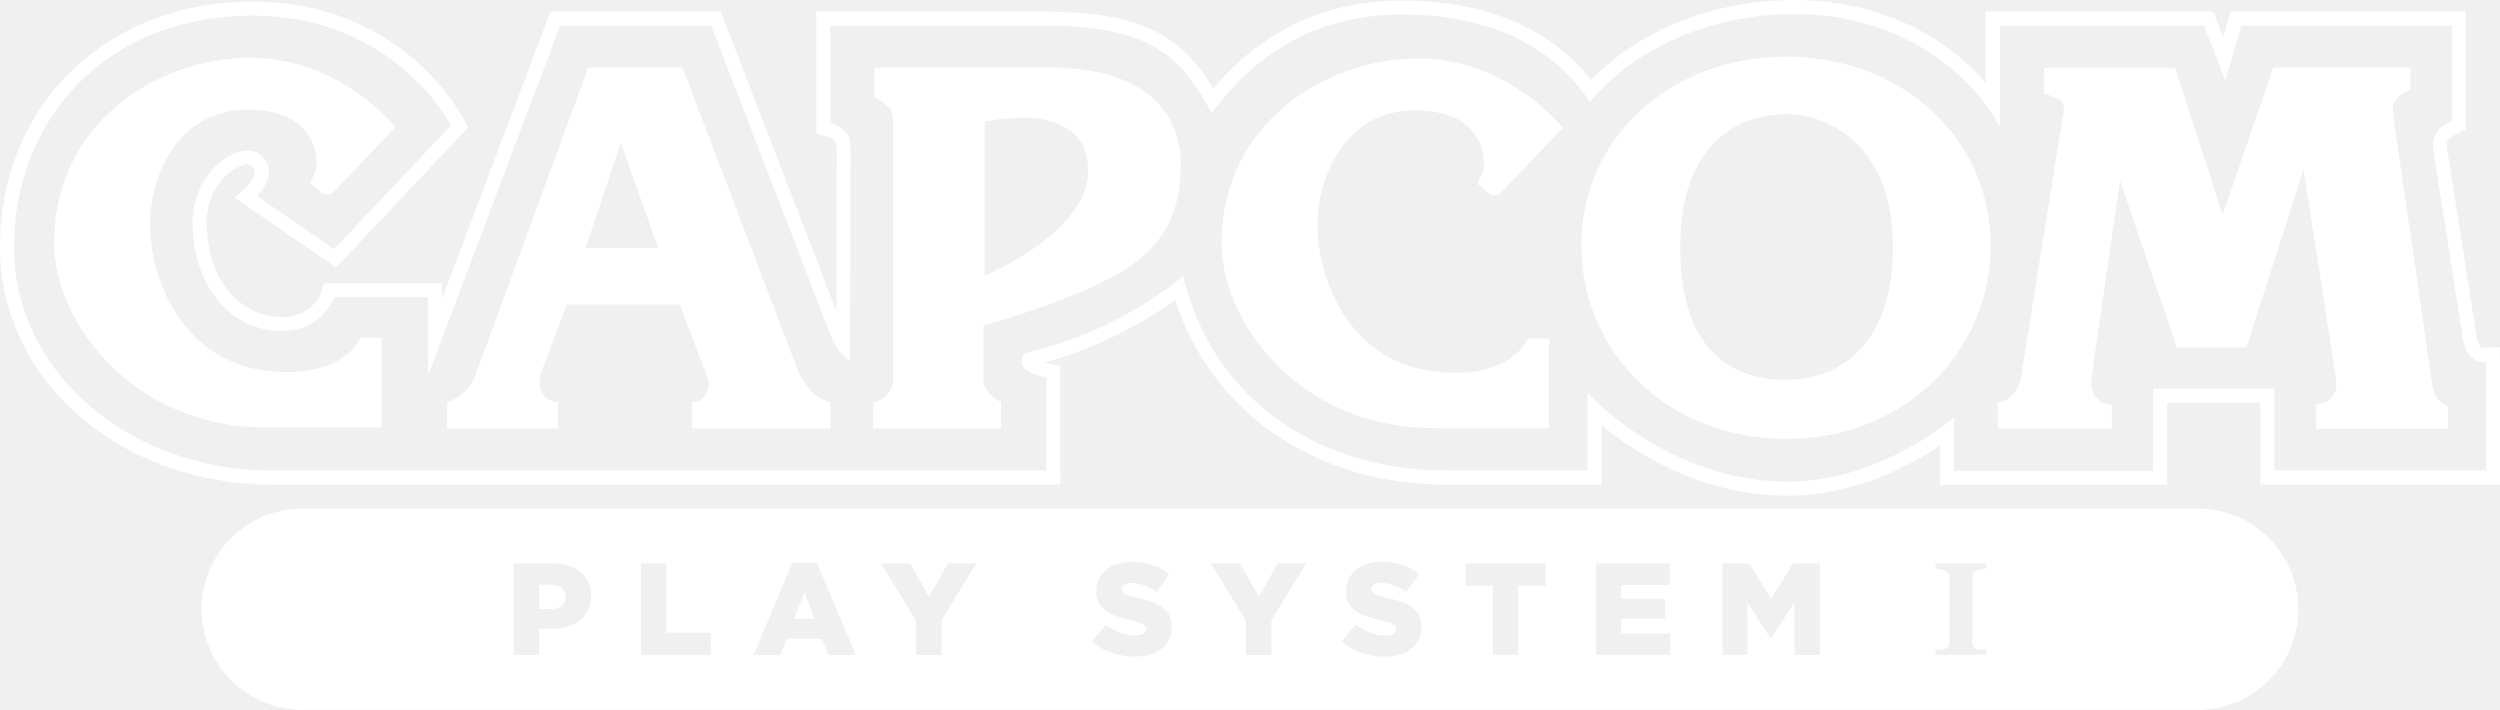
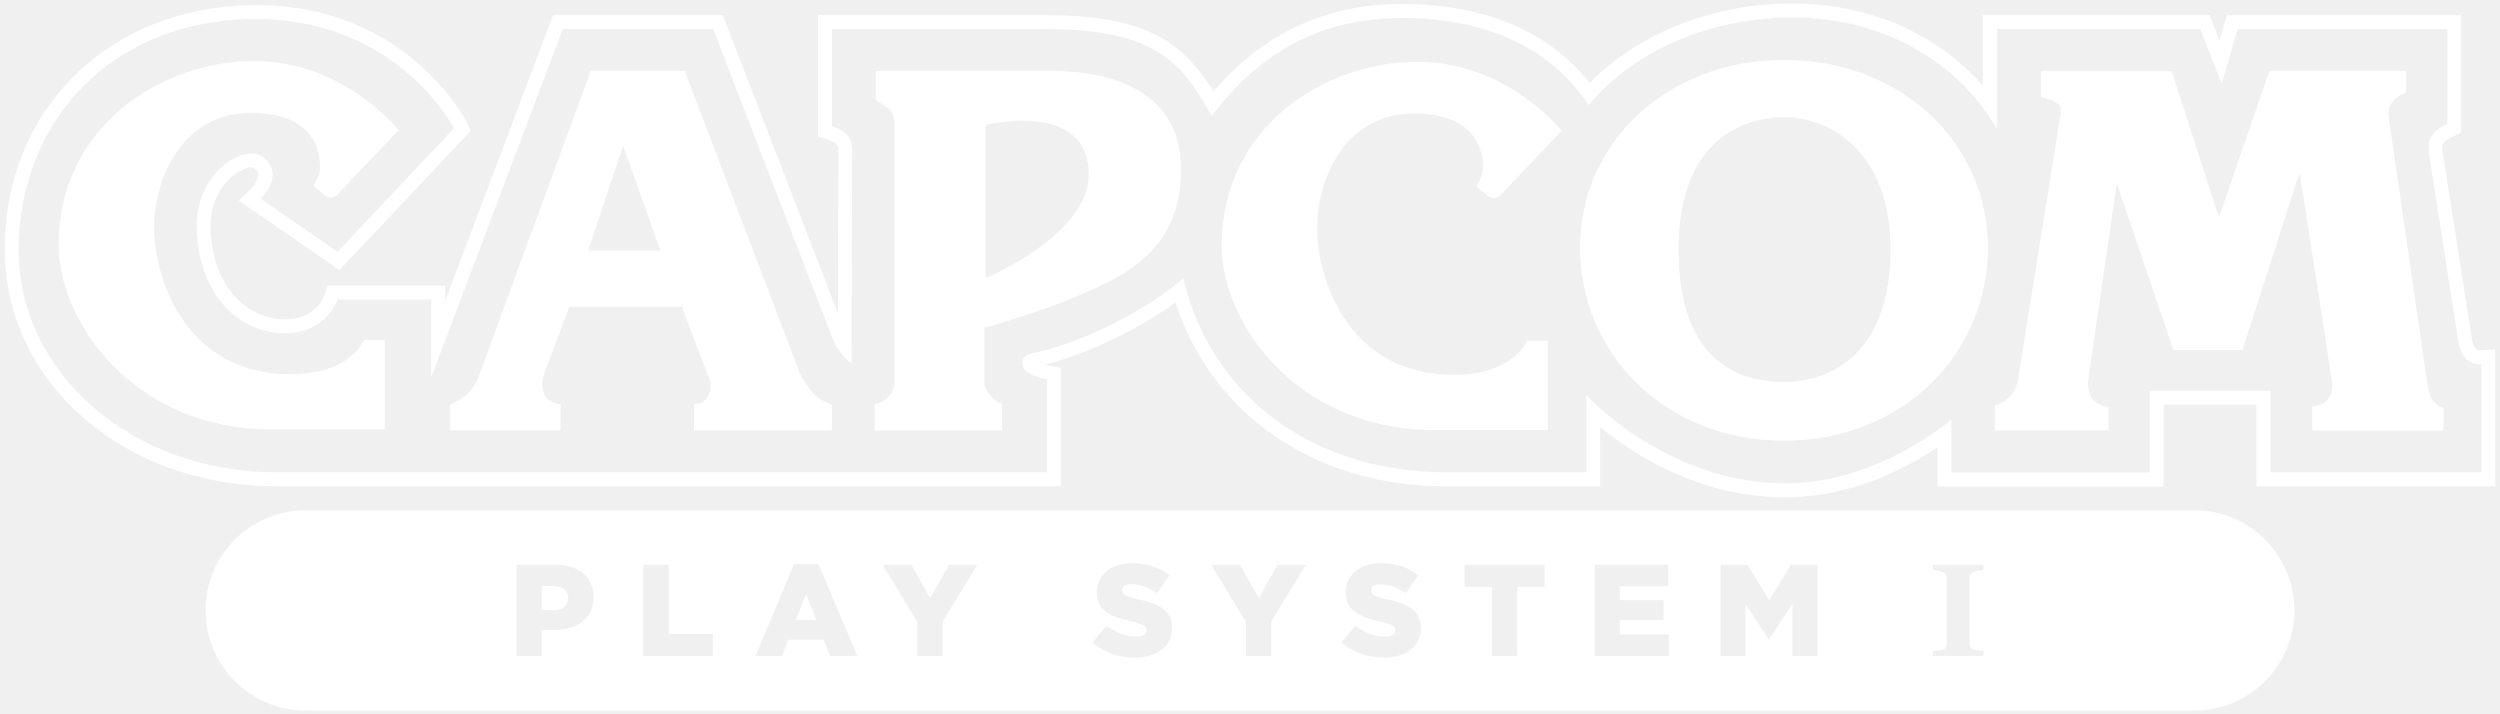
- <svg xmlns="http://www.w3.org/2000/svg" version="1.1" viewBox="0 0 3839 1089.9">
-   <polygon class="st0" points="1219.4 950.3 1251 950.3 1235.3 910.3" style="fill: rgb(255, 255, 255);" />
-   <path class="st0" d="M 846.1 897.9 L 827.8 897.9 L 827.8 935.1 L 846.3 935.1 C 860.2 935.1 868.6 927.9 868.6 916.8 L 868.6 916.4 C 868.6 904.4 860.2 897.9 846.1 897.9 Z" style="fill: rgb(255, 255, 255);" />
-   <path class="st0" d="M 3374.9 781.1 L 464 781.1 C 378.7 781.1 309.6 850.2 309.6 935.5 C 309.6 1020.8 378.7 1089.9 464 1089.9 L 3374.9 1089.9 C 3460.2 1089.9 3529.3 1020.8 3529.3 935.5 C 3529.3 850.2 3460.2 781.1 3374.9 781.1 Z M 907.6 915 C 907.6 948.1 882.1 965.6 847.1 965.6 L 827.8 965.6 L 827.8 1005.8 L 788.8 1005.8 L 788.8 865.2 L 788.9 865.2 L 849.2 865.2 C 884.7 865.2 907.6 883.5 907.6 914.6 L 907.6 915 Z M 1091.4 1005.7 L 984.4 1005.7 L 984.4 865.2 L 1023.3 865.2 L 1023.3 971.6 L 1091.4 971.6 L 1091.4 1005.7 Z M 1272.5 1005.8 L 1262.3 980.7 L 1208.1 980.7 L 1198.1 1005.8 L 1157.1 1005.8 L 1216.8 864.2 L 1254.4 864.2 L 1314.3 1005.8 L 1272.5 1005.8 Z M 1445.8 952.6 L 1445.8 1005.8 L 1406.6 1005.8 L 1406.6 953.2 L 1353.2 865.2 L 1397.6 865.2 L 1426.5 916.4 L 1455.6 865.2 L 1499.2 865.2 L 1445.8 952.6 Z M 1799.3 962.4 C 1799.3 991.1 1776.6 1008.2 1742.5 1008.2 C 1717.7 1008.2 1694 1000.4 1676.7 984.9 L 1698.4 959 C 1712.3 970 1727.7 975.9 1744 975.9 C 1754.4 975.9 1760.1 972.3 1760.1 966.3 L 1760.1 965.9 C 1760.1 960.1 1755.5 956.9 1736.4 952.4 C 1706.5 945.6 1683.4 937.1 1683.4 908.2 L 1683.4 907.8 C 1683.4 881.7 1704.1 862.8 1737.8 862.8 C 1761.7 862.8 1780.4 869.2 1795.6 881.5 L 1776.1 909 C 1763.2 900 1749.2 895.1 1736.7 895.1 C 1727.3 895.1 1722.6 899.1 1722.6 904.1 L 1722.6 904.5 C 1722.6 910.9 1727.4 913.7 1746.9 918.2 C 1779.2 925.2 1799.3 935.7 1799.3 962 L 1799.3 962.4 Z M 1952.3 952.6 L 1952.3 1005.8 L 1913.1 1005.8 L 1913.1 953.2 L 1859.7 865.2 L 1904.1 865.2 L 1933 916.4 L 1962.1 865.2 L 2005.7 865.2 L 1952.3 952.6 Z M 2182.9 962.4 C 2182.9 991.1 2160.2 1008.2 2126.1 1008.2 C 2101.2 1008.2 2077.5 1000.4 2060.3 984.9 L 2082 959 C 2095.9 970 2111.3 975.9 2127.6 975.9 C 2138 975.9 2143.7 972.3 2143.7 966.3 L 2143.7 965.9 C 2143.7 960.1 2139.1 956.9 2120 952.4 C 2090.1 945.6 2067 937.1 2067 908.2 L 2067 907.8 C 2067 881.7 2087.7 862.8 2121.4 862.8 C 2145.3 862.8 2164 869.2 2179.2 881.5 L 2159.7 909 C 2146.8 900 2132.8 895.1 2120.3 895.1 C 2110.9 895.1 2106.2 899.1 2106.2 904.1 L 2106.2 904.5 C 2106.2 910.9 2111 913.7 2130.5 918.2 C 2162.8 925.2 2182.9 935.7 2182.9 962 L 2182.9 962.4 Z M 2373.6 899.3 L 2331.4 899.3 L 2331.4 1005.7 L 2292.4 1005.7 L 2292.4 899.3 L 2250.3 899.3 L 2250.3 865.2 L 2373.6 865.2 L 2373.6 899.3 Z M 2565 1005.7 L 2450.9 1005.7 L 2450.9 865.2 L 2564 865.2 L 2564 898.3 L 2489.5 898.3 L 2489.5 919.6 L 2557 919.6 L 2557 950.3 L 2489.5 950.3 L 2489.5 972.6 L 2565 972.6 L 2565 1005.7 Z M 2794.5 1005.8 L 2755.7 1005.8 L 2755.7 925 L 2719.7 980 L 2718.9 980 L 2683.2 925.4 L 2683.2 1005.7 L 2645 1005.7 L 2645 865.2 L 2645.1 865.2 L 2686.3 865.2 L 2719.8 919.6 L 2753.3 865.2 L 2794.5 865.2 L 2794.5 1005.8 Z M 3050.1 1005.7 L 3011.1 1005.7 L 2972.1 1005.7 L 2972.1 998 C 2973.9 997.9 2976.5 997.7 2980 997.4 C 2983.5 997.1 2985.9 996.7 2987.2 996.2 C 2989.6 995.2 2991.3 993.9 2992.2 992.3 C 2993.1 990.7 2993.5 988.6 2993.5 986.1 L 2993.5 886.4 C 2993.5 884.2 2993.1 882.2 2992.2 880.5 C 2991.3 878.7 2989.6 877.4 2987.1 876.3 C 2985.5 875.7 2983.2 875 2980.1 874.3 C 2977 873.6 2974.3 873.2 2972.1 872.9 L 2972.1 865.2 L 3011.1 865.2 L 3050.1 865.2 L 3050.1 872.9 C 3047.9 873.1 3045.2 873.6 3042.1 874.3 C 3039 875 3036.7 875.6 3035.1 876.3 C 3032.5 877.4 3030.9 878.8 3030 880.5 C 3029.1 882.3 3028.7 884.2 3028.7 886.4 L 3028.7 986.1 C 3028.7 988.6 3029.1 990.7 3030 992.3 C 3030.9 993.9 3032.6 995.2 3035 996.2 C 3036.3 996.7 3038.7 997.1 3042.2 997.4 C 3045.7 997.7 3048.3 997.9 3050.1 998 L 3050.1 1005.7 Z" style="fill: rgb(255, 255, 255);" />
-   <path class="st1" d="M 3838.3 533 L 3815.3 534.6 C 3814.2 534.7 3811.2 534.4 3809.8 533.2 C 3806.7 530.5 3804.7 526 3803.4 519.5 L 3758.2 230.6 C 3756 216.6 3757.1 213.1 3774.3 204.8 L 3786.4 198.9 L 3786.4 17.8 L 3425.5 17.8 L 3414 57 L 3398.6 17.8 L 3049.3 17.8 L 3049.3 127.1 C 2979.2 46.5 2873.5 0 2755.3 0 C 2633.2 0 2518.7 45.4 2443.2 122.5 C 2379.9 42.8 2280.3 0.8 2153.5 0.8 C 2036.8 0.8 1939.3 46.1 1863.3 135.7 C 1812.4 54.4 1753.9 17.8 1600 17.8 L 1253.5 17.8 L 1253.5 188.9 L 1253.7 205 L 1269.1 209.5 C 1271.3 210.1 1275.6 211.9 1279.2 214.3 C 1282.2 216.3 1284.2 219.5 1284.6 223.1 C 1284.8 224.6 1284.9 226.5 1284.9 228.8 C 1284.9 234.8 1284.5 383.2 1284.3 477.5 L 1106.8 17.8 L 845.3 17.8 L 678.8 458.8 L 678.8 434.8 L 513.1 434.8 L 497.8 435 L 492.8 449.4 C 491.5 453.2 478.3 486.9 431.9 486.9 C 379.3 486.9 321 443.4 317.3 347.8 C 315.5 300 341.2 269.4 363.7 257.7 C 367.5 255.7 371.1 254.2 374.2 253.2 C 384.2 249.7 393.8 259.3 390.3 269.3 C 388.7 273.8 385.5 279.2 379.8 285.6 L 360.8 303.8 L 516.1 410.8 L 718.6 196 L 711.7 182.5 C 707.9 175.2 616.8 2.5 387.9 2.5 C 163.1 2.5 0 161 0 379.3 C 0 583.9 183.8 744.1 418.3 744.1 L 1628.1 744.1 L 1628 561.4 L 1610.2 558.3 C 1608 557.9 1605.7 557.4 1603.4 556.8 C 1687.7 534.6 1762.8 491.1 1804.6 460.7 C 1860.7 634 2020.6 744.2 2221.1 744.2 L 2459.3 744.2 L 2459.3 652.8 C 2510.8 695.2 2612.3 761.2 2745.1 761.2 C 2847.5 761.2 2933.4 714.9 2979.2 684.1 L 2979.2 744.6 L 3327.7 744.6 L 3327.7 618.3 L 3471 618.3 L 3471 744.1 L 3839 744.1 L 3839 556 L 3838.3 533 Z M 3817.5 722.6 L 3492.5 722.6 L 3492.5 596.8 L 3306.3 596.8 L 3306.3 722.9 L 3000.7 722.9 L 3000.7 641 C 3000.7 641 2889 739.6 2745.1 739.6 C 2560.9 739.6 2437.9 603.6 2437.9 603.6 L 2437.9 722.6 C 2437.9 722.6 2424.4 722.6 2221.2 722.6 C 2028.4 722.6 1862.8 616.6 1816.6 423.5 C 1794.7 444.5 1698.1 513.8 1582.1 539.9 C 1573.1 541.9 1568.6 545.4 1568.6 555.2 C 1568.6 573.1 1606.7 579.5 1606.7 579.5 L 1606.7 722.7 C 1606.7 722.7 604.6 722.7 418.3 722.7 C 198.2 722.7 21.4 571.4 21.4 379.4 C 21.4 187.4 159.3 24 387.8 24 C 606.2 24 692.5 192.3 692.5 192.3 L 513.1 382.7 L 394.6 301 C 394.6 301 433.5 263.6 398 236.4 C 370.2 215.2 292.5 260.2 295.8 348.6 C 299.7 450.5 362.5 508.3 431.9 508.3 C 496.2 508.3 513.1 456.2 513.1 456.2 L 657.4 456.2 L 657.4 576.3 L 860.2 39.3 L 1092.1 39.3 L 1278.3 522 C 1278.3 522 1291.8 547.5 1305.4 554.3 C 1305.4 554.3 1306.2 237.6 1306.2 228.7 C 1306.2 219.8 1305 210 1299.5 203.7 C 1290.4 193.2 1275 188.8 1275 188.8 L 1275 39.3 C 1275 39.3 1489.9 39.3 1600 39.3 C 1768.5 39.3 1811.8 85.2 1860.7 173.6 C 1928.2 82.4 2021.1 22.3 2153.6 22.3 C 2290 22.3 2386.4 72.7 2441.4 156.6 C 2518.3 64.3 2642.2 21.5 2755.4 21.5 C 2894.6 21.5 3011 89.2 3071.1 194 L 3071.1 39.3 L 3384.3 39.3 L 3417.3 123.4 L 3441.9 39.3 L 3765.2 39.3 L 3765.2 185.5 C 3742.3 196.6 3733.1 207.8 3737.2 234 L 3782.4 522.9 C 3784.3 532.3 3787.6 542.1 3795.6 549.3 C 3805 557.7 3817.6 556.1 3817.6 556.1 L 3817.6 722.6 Z" style="fill: rgb(255, 255, 255);" />
-   <path class="st1" d="M 903.3 103.8 L 1048.1 103.8 L 1224.2 566.2 C 1229.3 578.9 1237.7 590.8 1246.2 601.1 C 1254.6 611.3 1275 618.1 1275 618.1 L 1275 658 L 1062.5 658 L 1062.5 617.2 C 1062.5 617.2 1076 618.9 1082.8 607 C 1089.6 595.1 1089.6 585.7 1084.5 573.8 C 1079.4 561.9 1043.9 467.5 1043.9 467.5 L 870.3 467.5 C 870.3 467.5 834.7 562.7 831.3 571.2 C 827.9 579.7 827.9 593.3 831.3 601.8 C 837 616 856.8 618 856.8 618 L 856.8 658 L 686.7 658 L 686.7 618 C 686.7 618 702.2 612.7 713.7 601 C 726.4 588.2 730.7 574.6 730.7 574.6 L 903.3 103.8 M 899.1 380.9 L 1010.8 380.9 L 953.3 219.4 L 899.1 380.9 Z" style="fill: rgb(255, 255, 255);" />
-   <path class="st1" d="M 1342.6 103.8 C 1342.6 103.8 1513.6 103.8 1613.4 103.8 C 1713.3 103.8 1813.2 139.5 1813.2 255.1 C 1813.2 370.7 1740.4 411.4 1677.8 440.3 C 1605.5 473.7 1510.2 499.8 1510.2 499.8 L 1510.2 588.1 C 1510.2 588.1 1511 594.1 1519.5 604.3 C 1527.9 614.5 1537.3 617 1537.3 617 L 1537.3 658 L 1340.9 658 L 1340.9 618 C 1340.9 618 1352.8 615.4 1361.2 607 C 1369.7 598.5 1371.4 588.3 1371.4 588.3 L 1371.4 188.8 C 1371.4 188.8 1372.2 171.8 1365.4 165 C 1358.6 158.2 1342.6 148.9 1342.6 148.9 L 1342.6 103.8 M 1511.9 187.1 L 1511.9 423.4 C 1511.9 423.4 1671 357.1 1671 263.6 C 1671.1 148 1511.9 187.1 1511.9 187.1 Z" style="fill: rgb(255, 255, 255);" />
-   <path class="st1" d="M 2742.6 673.9 C 2559.8 673.9 2428.3 539.8 2428.3 376.7 C 2428.3 213.6 2563.2 87 2742.6 87 C 2922.1 87 3056.9 213.5 3056.9 376.7 C 3056.9 539.9 2925.5 673.9 2742.6 673.9 M 2580.1 379.3 C 2580.1 542.5 2663 583.3 2742.6 583.3 C 2822.1 583.3 2906.8 532.3 2906.8 379.3 C 2906.8 226.3 2812 175.3 2742.6 175.3 C 2673.2 175.3 2580.1 216.1 2580.1 379.3 Z" style="fill: rgb(255, 255, 255);" />
-   <path class="st1" d="M 3138.7 104.2 L 3340.2 104.2 L 3413 329.9 L 3490.8 103.8 L 3701.6 103.8 L 3701.6 137 C 3701.6 137 3687.6 142.9 3681.3 150.6 C 3673.7 159.9 3673.7 166.8 3675.4 180.4 C 3677.1 194 3731.2 562.8 3732.9 576.4 C 3734.6 590.1 3736.3 597.7 3739.7 607 C 3743 616.3 3759.1 624 3759.1 624 L 3759.1 658.3 L 3556.8 658.3 L 3556.8 621.5 C 3556.8 621.5 3574.6 618.9 3580.5 610.4 C 3586.5 601.9 3589 596.8 3587.3 583.2 C 3585.6 569.6 3537.4 260.2 3537.4 260.2 L 3449.4 533.9 L 3342.8 533.9 L 3255.6 277.2 L 3211.6 579.8 C 3211.6 579.8 3209.9 597.9 3216.7 607.8 C 3226 621.5 3242.9 621.5 3242.9 621.5 L 3242.9 658 L 3067.7 658 L 3067.7 618.9 C 3067.7 618.9 3081.6 616.7 3091.8 604.9 C 3102 593 3103.7 577.7 3103.7 577.7 L 3167.6 178.7 C 3167.6 178.7 3171.4 163.8 3167.2 157 C 3162.8 149.8 3138.8 143.8 3138.8 143.8 L 3138.8 104.2" style="fill: rgb(255, 255, 255);" />
-   <path class="st1" d="M 607.1 195.2 L 512.6 294.7 C 507.6 299.9 499.5 300.4 493.9 295.9 L 477.8 282.7 C 477.1 282.1 476.7 281.1 476.7 279.8 C 476.7 276.4 486 267.9 486 251.8 C 486 235.6 482.7 168.5 379.4 168.5 C 276.2 168.5 230.4 265.4 230.4 345.3 C 230.4 425.2 279.5 571.4 440.3 571.4 C 533.9 571.4 553.7 518.7 553.7 518.7 L 585.9 518.7 L 585.9 656.4 L 409.9 656.4 C 200 656.3 83.1 491.4 83.1 372.4 C 83.1 189.9 241.1 88.7 384.4 88.7 C 523.3 88.8 607.1 195.2 607.1 195.2" style="fill: rgb(255, 255, 255);" />
-   <path class="st1" d="M 2399.8 196.2 L 2305.3 295.7 C 2300.3 300.9 2292.2 301.4 2286.6 296.9 L 2270.5 283.7 C 2269.8 283.1 2269.4 282.1 2269.4 280.8 C 2269.4 277.4 2278.7 268.9 2278.7 252.8 C 2278.7 236.6 2275.4 169.5 2172.1 169.5 C 2068.9 169.5 2023.1 266.4 2023.1 346.3 C 2023.1 426.2 2072.2 572.4 2233 572.4 C 2326.6 572.4 2346.4 519.7 2346.4 519.7 L 2378.6 519.7 L 2378.6 657.4 L 2202.5 657.4 C 1992.6 657.4 1875.8 492.5 1875.8 373.6 C 1875.8 191.1 2033.8 89.9 2177.1 89.9 C 2316 89.7 2399.8 196.2 2399.8 196.2" style="fill: rgb(255, 255, 255);" />
+ <svg xmlns="http://www.w3.org/2000/svg" width="100%" height="100%" viewBox="0 0 396 113" version="1.1" xml:space="preserve" style="fill-rule:evenodd;clip-rule:evenodd;stroke-linejoin:round;stroke-miterlimit:2;">
+   <g transform="matrix(1,0,0,1,-3282,-479)">
+     <g id="cps1.afdesign" transform="matrix(1,0,0,1,3480,535.556)">
+       <g transform="matrix(1,0,0,1,-320,-60)">
+         <clipPath id="_clip1">
+           <rect x="122.749" y="4" width="394.502" height="112" />
+         </clipPath>
+         <g clip-path="url(#_clip1)">
+           <g transform="matrix(0.102762,0,0,0.102762,287.116,53.8343)">
+             <g transform="matrix(1,0,0,1,-1599.5,-484.95)">
+               <path d="M1219.4,950.3L1251,950.3L1235.3,910.3L1219.4,950.3Z" style="fill:white;fill-rule:nonzero;" />
+             </g>
+             <g transform="matrix(1,0,0,1,-1599.5,-484.95)">
+               <path d="M846.1,897.9L827.8,897.9L827.8,935.1L846.3,935.1C860.2,935.1 868.6,927.9 868.6,916.8L868.6,916.4C868.6,904.4 860.2,897.9 846.1,897.9Z" style="fill:white;fill-rule:nonzero;" />
+             </g>
+             <g transform="matrix(1,0,0,1,-1599.5,-484.95)">
+               <path d="M3374.9,781.1L464,781.1C378.7,781.1 309.6,850.2 309.6,935.5C309.6,1020.8 378.7,1089.9 464,1089.9L3374.9,1089.9C3460.2,1089.9 3529.3,1020.8 3529.3,935.5C3529.3,850.2 3460.2,781.1 3374.9,781.1ZM907.6,915C907.6,948.1 882.1,965.6 847.1,965.6L827.8,965.6L827.8,1005.8L788.8,1005.8L788.8,865.2L849.2,865.2C884.7,865.2 907.6,883.5 907.6,914.6L907.6,915ZM1091.4,1005.7L984.4,1005.7L984.4,865.2L1023.3,865.2L1023.3,971.6L1091.4,971.6L1091.4,1005.7ZM1272.5,1005.8L1262.3,980.7L1208.1,980.7L1198.1,1005.8L1157.1,1005.8L1216.8,864.2L1254.4,864.2L1314.3,1005.8L1272.5,1005.8ZM1445.8,952.6L1445.8,1005.8L1406.6,1005.8L1406.6,953.2L1353.2,865.2L1397.6,865.2L1426.5,916.4L1455.6,865.2L1499.2,865.2L1445.8,952.6ZM1799.3,962.4C1799.3,991.1 1776.6,1008.2 1742.5,1008.2C1717.7,1008.2 1694,1000.4 1676.7,984.9L1698.4,959C1712.3,970 1727.7,975.9 1744,975.9C1754.4,975.9 1760.1,972.3 1760.1,966.3L1760.1,965.9C1760.1,960.1 1755.5,956.9 1736.4,952.4C1706.5,945.6 1683.4,937.1 1683.4,908.2L1683.4,907.8C1683.4,881.7 1704.1,862.8 1737.8,862.8C1761.7,862.8 1780.4,869.2 1795.6,881.5L1776.1,909C1763.2,900 1749.2,895.1 1736.7,895.1C1727.3,895.1 1722.6,899.1 1722.6,904.1L1722.6,904.5C1722.6,910.9 1727.4,913.7 1746.9,918.2C1779.2,925.2 1799.3,935.7 1799.3,962L1799.3,962.4ZM1952.3,952.6L1952.3,1005.8L1913.1,1005.8L1913.1,953.2L1859.7,865.2L1904.1,865.2L1933,916.4L1962.1,865.2L2005.7,865.2L1952.3,952.6ZM2182.9,962.4C2182.9,991.1 2160.2,1008.2 2126.1,1008.2C2101.2,1008.2 2077.5,1000.4 2060.3,984.9L2082,959C2095.9,970 2111.3,975.9 2127.6,975.9C2138,975.9 2143.7,972.3 2143.7,966.3L2143.7,965.9C2143.7,960.1 2139.1,956.9 2120,952.4C2090.1,945.6 2067,937.1 2067,908.2L2067,907.8C2067,881.7 2087.7,862.8 2121.4,862.8C2145.3,862.8 2164,869.2 2179.2,881.5L2159.7,909C2146.8,900 2132.8,895.1 2120.3,895.1C2110.9,895.1 2106.2,899.1 2106.2,904.1L2106.2,904.5C2106.2,910.9 2111,913.7 2130.5,918.2C2162.8,925.2 2182.9,935.7 2182.9,962L2182.9,962.4ZM2373.6,899.3L2331.4,899.3L2331.4,1005.7L2292.4,1005.7L2292.4,899.3L2250.3,899.3L2250.3,865.2L2373.6,865.2L2373.6,899.3ZM2565,1005.7L2450.9,1005.7L2450.9,865.2L2564,865.2L2564,898.3L2489.5,898.3L2489.5,919.6L2557,919.6L2557,950.3L2489.5,950.3L2489.5,972.6L2565,972.6L2565,1005.7ZM2794.5,1005.8L2755.7,1005.8L2755.7,925L2719.7,980L2718.9,980L2683.2,925.4L2683.2,1005.7L2645,1005.7L2645,865.2L2686.3,865.2L2719.8,919.6L2753.3,865.2L2794.5,865.2L2794.5,1005.8ZM3050.1,1005.7L2972.1,1005.7L2972.1,998C2973.9,997.9 2976.5,997.7 2980,997.4C2983.5,997.1 2985.9,996.7 2987.2,996.2C2989.6,995.2 2991.3,993.9 2992.2,992.3C2993.1,990.7 2993.5,988.6 2993.5,986.1L2993.5,886.4C2993.5,884.2 2993.1,882.2 2992.2,880.5C2991.3,878.7 2989.6,877.4 2987.1,876.3C2985.5,875.7 2983.2,875 2980.1,874.3C2977,873.6 2974.3,873.2 2972.1,872.9L2972.1,865.2L3050.1,865.2L3050.1,872.9C3047.9,873.1 3045.2,873.6 3042.1,874.3C3039,875 3036.7,875.6 3035.1,876.3C3032.5,877.4 3030.9,878.8 3030,880.5C3029.1,882.3 3028.7,884.2 3028.7,886.4L3028.7,986.1C3028.7,988.6 3029.1,990.7 3030,992.3C3030.9,993.9 3032.6,995.2 3035,996.2C3036.3,996.7 3038.7,997.1 3042.2,997.4C3045.7,997.7 3048.3,997.9 3050.1,998L3050.1,1005.7Z" style="fill:white;fill-rule:nonzero;" />
+             </g>
+             <g transform="matrix(1,0,0,1,-1599.5,-484.95)">
+               <path d="M3838.3,533L3815.3,534.6C3814.2,534.7 3811.2,534.4 3809.8,533.2C3806.7,530.5 3804.7,526 3803.4,519.5L3758.2,230.6C3756,216.6 3757.1,213.1 3774.3,204.8L3786.4,198.9L3786.4,17.8L3425.5,17.8L3414,57L3398.6,17.8L3049.3,17.8L3049.3,127.1C2979.2,46.5 2873.5,0 2755.3,0C2633.2,0 2518.7,45.4 2443.2,122.5C2379.9,42.8 2280.3,0.8 2153.5,0.8C2036.8,0.8 1939.3,46.1 1863.3,135.7C1812.4,54.4 1753.9,17.8 1600,17.8L1253.5,17.8L1253.5,188.9L1253.7,205L1269.1,209.5C1271.3,210.1 1275.6,211.9 1279.2,214.3C1282.2,216.3 1284.2,219.5 1284.6,223.1C1284.8,224.6 1284.9,226.5 1284.9,228.8C1284.9,234.8 1284.5,383.2 1284.3,477.5L1106.8,17.8L845.3,17.8L678.8,458.8L678.8,434.8L513.1,434.8L497.8,435L492.8,449.4C491.5,453.2 478.3,486.9 431.9,486.9C379.3,486.9 321,443.4 317.3,347.8C315.5,300 341.2,269.4 363.7,257.7C367.5,255.7 371.1,254.2 374.2,253.2C384.2,249.7 393.8,259.3 390.3,269.3C388.7,273.8 385.5,279.2 379.8,285.6L360.8,303.8L516.1,410.8L718.6,196L711.7,182.5C707.9,175.2 616.8,2.5 387.9,2.5C163.1,2.5 0,161 0,379.3C0,583.9 183.8,744.1 418.3,744.1L1628.1,744.1L1628,561.4L1610.2,558.3C1608,557.9 1605.7,557.4 1603.4,556.8C1687.7,534.6 1762.8,491.1 1804.6,460.7C1860.7,634 2020.6,744.2 2221.1,744.2L2459.3,744.2L2459.3,652.8C2510.8,695.2 2612.3,761.2 2745.1,761.2C2847.5,761.2 2933.4,714.9 2979.2,684.1L2979.2,744.6L3327.7,744.6L3327.7,618.3L3471,618.3L3471,744.1L3839,744.1L3839,556L3838.3,533ZM3817.6,722.6L3492.5,722.6L3492.5,596.8L3306.3,596.8L3306.3,722.9L3000.7,722.9L3000.7,641C3000.7,641 2889,739.6 2745.1,739.6C2560.9,739.6 2437.9,603.6 2437.9,603.6L2437.9,722.6L2221.2,722.6C2028.4,722.6 1862.8,616.6 1816.6,423.5C1794.7,444.5 1698.1,513.8 1582.1,539.9C1573.1,541.9 1568.6,545.4 1568.6,555.2C1568.6,573.1 1606.7,579.5 1606.7,579.5L1606.7,722.7L418.3,722.7C198.2,722.7 21.4,571.4 21.4,379.4C21.4,187.4 159.3,24 387.8,24C606.2,24 692.5,192.3 692.5,192.3L513.1,382.7L394.6,301C394.6,301 433.5,263.6 398,236.4C370.2,215.2 292.5,260.2 295.8,348.6C299.7,450.5 362.5,508.3 431.9,508.3C496.2,508.3 513.1,456.2 513.1,456.2L657.4,456.2L657.4,576.3L860.2,39.3L1092.1,39.3L1278.3,522C1278.3,522 1291.8,547.5 1305.4,554.3C1305.4,554.3 1306.2,237.6 1306.2,228.7C1306.2,219.8 1305,210 1299.5,203.7C1290.4,193.2 1275,188.8 1275,188.8L1275,39.3L1600,39.3C1768.5,39.3 1811.8,85.2 1860.7,173.6C1928.2,82.4 2021.1,22.3 2153.6,22.3C2290,22.3 2386.4,72.7 2441.4,156.6C2518.3,64.3 2642.2,21.5 2755.4,21.5C2894.6,21.5 3011,89.2 3071.1,194L3071.1,39.3L3384.3,39.3L3417.3,123.4L3441.9,39.3L3765.2,39.3L3765.2,185.5C3742.3,196.6 3733.1,207.8 3737.2,234L3782.4,522.9C3784.3,532.3 3787.6,542.1 3795.6,549.3C3805,557.7 3817.6,556.1 3817.6,556.1L3817.6,722.6Z" style="fill:white;fill-rule:nonzero;" />
+             </g>
+             <g transform="matrix(1,0,0,1,-1599.5,-484.95)">
+               <path d="M903.3,103.8L1048.1,103.8L1224.2,566.2C1229.3,578.9 1237.7,590.8 1246.2,601.1C1254.6,611.3 1275,618.1 1275,618.1L1275,658L1062.5,658L1062.5,617.2C1062.5,617.2 1076,618.9 1082.8,607C1089.6,595.1 1089.6,585.7 1084.5,573.8C1079.4,561.9 1043.9,467.5 1043.9,467.5L870.3,467.5C870.3,467.5 834.7,562.7 831.3,571.2C827.9,579.7 827.9,593.3 831.3,601.8C837,616 856.8,618 856.8,618L856.8,658L686.7,658L686.7,618C686.7,618 702.2,612.7 713.7,601C726.4,588.2 730.7,574.6 730.7,574.6L903.3,103.8M899.1,380.9L1010.8,380.9L953.3,219.4L899.1,380.9Z" style="fill:white;fill-rule:nonzero;" />
+             </g>
+             <g transform="matrix(1,0,0,1,-1599.5,-484.95)">
+               <path d="M1342.6,103.8L1613.4,103.8C1713.3,103.8 1813.2,139.5 1813.2,255.1C1813.2,370.7 1740.4,411.4 1677.8,440.3C1605.5,473.7 1510.2,499.8 1510.2,499.8L1510.2,588.1C1510.2,588.1 1511,594.1 1519.5,604.3C1527.9,614.5 1537.3,617 1537.3,617L1537.3,658L1340.9,658L1340.9,618C1340.9,618 1352.8,615.4 1361.2,607C1369.7,598.5 1371.4,588.3 1371.4,588.3L1371.4,188.8C1371.4,188.8 1372.2,171.8 1365.4,165C1358.6,158.2 1342.6,148.9 1342.6,148.9L1342.6,103.8M1511.9,187.1L1511.9,423.4C1511.9,423.4 1671,357.1 1671,263.6C1671.1,148 1511.9,187.1 1511.9,187.1Z" style="fill:white;fill-rule:nonzero;" />
+             </g>
+             <g transform="matrix(1,0,0,1,-1599.5,-484.95)">
+               <path d="M2742.6,673.9C2559.8,673.9 2428.3,539.8 2428.3,376.7C2428.3,213.6 2563.2,87 2742.6,87C2922.1,87 3056.9,213.5 3056.9,376.7C3056.9,539.9 2925.5,673.9 2742.6,673.9M2580.1,379.3C2580.1,542.5 2663,583.3 2742.6,583.3C2822.1,583.3 2906.8,532.3 2906.8,379.3C2906.8,226.3 2812,175.3 2742.6,175.3C2673.2,175.3 2580.1,216.1 2580.1,379.3Z" style="fill:white;fill-rule:nonzero;" />
+             </g>
+             <g transform="matrix(1,0,0,1,-1599.5,-484.95)">
+               <path d="M3138.7,104.2L3340.2,104.2L3413,329.9L3490.8,103.8L3701.6,103.8L3701.6,137C3701.6,137 3687.6,142.9 3681.3,150.6C3673.7,159.9 3673.7,166.8 3675.4,180.4C3677.1,194 3731.2,562.8 3732.9,576.4C3734.6,590.1 3736.3,597.7 3739.7,607C3743,616.3 3759.1,624 3759.1,624L3759.1,658.3L3556.8,658.3L3556.8,621.5C3556.8,621.5 3574.6,618.9 3580.5,610.4C3586.5,601.9 3589,596.8 3587.3,583.2C3585.6,569.6 3537.4,260.2 3537.4,260.2L3449.4,533.9L3342.8,533.9L3255.6,277.2L3211.6,579.8C3211.6,579.8 3209.9,597.9 3216.7,607.8C3226,621.5 3242.9,621.5 3242.9,621.5L3242.9,658L3067.7,658L3067.7,618.9C3067.7,618.9 3081.6,616.7 3091.8,604.9C3102,593 3103.7,577.7 3103.7,577.7L3167.6,178.7C3167.6,178.7 3171.4,163.8 3167.2,157C3162.8,149.8 3138.8,143.8 3138.8,143.8L3138.8,104.2" style="fill:white;fill-rule:nonzero;" />
+             </g>
+             <g transform="matrix(1,0,0,1,-1599.5,-484.95)">
+               <path d="M607.1,195.2L512.6,294.7C507.6,299.9 499.5,300.4 493.9,295.9L477.8,282.7C477.1,282.1 476.7,281.1 476.7,279.8C476.7,276.4 486,267.9 486,251.8C486,235.6 482.7,168.5 379.4,168.5C276.2,168.5 230.4,265.4 230.4,345.3C230.4,425.2 279.5,571.4 440.3,571.4C533.9,571.4 553.7,518.7 553.7,518.7L585.9,518.7L585.9,656.4L409.9,656.4C200,656.3 83.1,491.4 83.1,372.4C83.1,189.9 241.1,88.7 384.4,88.7C523.3,88.8 607.1,195.2 607.1,195.2" style="fill:white;fill-rule:nonzero;" />
+             </g>
+             <g transform="matrix(1,0,0,1,-1599.5,-484.95)">
+               <path d="M2399.8,196.2L2305.3,295.7C2300.3,300.9 2292.2,301.4 2286.6,296.9L2270.5,283.7C2269.8,283.1 2269.4,282.1 2269.4,280.8C2269.4,277.4 2278.7,268.9 2278.7,252.8C2278.7,236.6 2275.4,169.5 2172.1,169.5C2068.9,169.5 2023.1,266.4 2023.1,346.3C2023.1,426.2 2072.2,572.4 2233,572.4C2326.6,572.4 2346.4,519.7 2346.4,519.7L2378.6,519.7L2378.6,657.4L2202.5,657.4C1992.6,657.4 1875.8,492.5 1875.8,373.6C1875.8,191.1 2033.8,89.9 2177.1,89.9C2316,89.7 2399.8,196.2 2399.8,196.2" style="fill:white;fill-rule:nonzero;" />
+             </g>
+           </g>
+         </g>
+       </g>
+     </g>
+   </g>
</svg>
